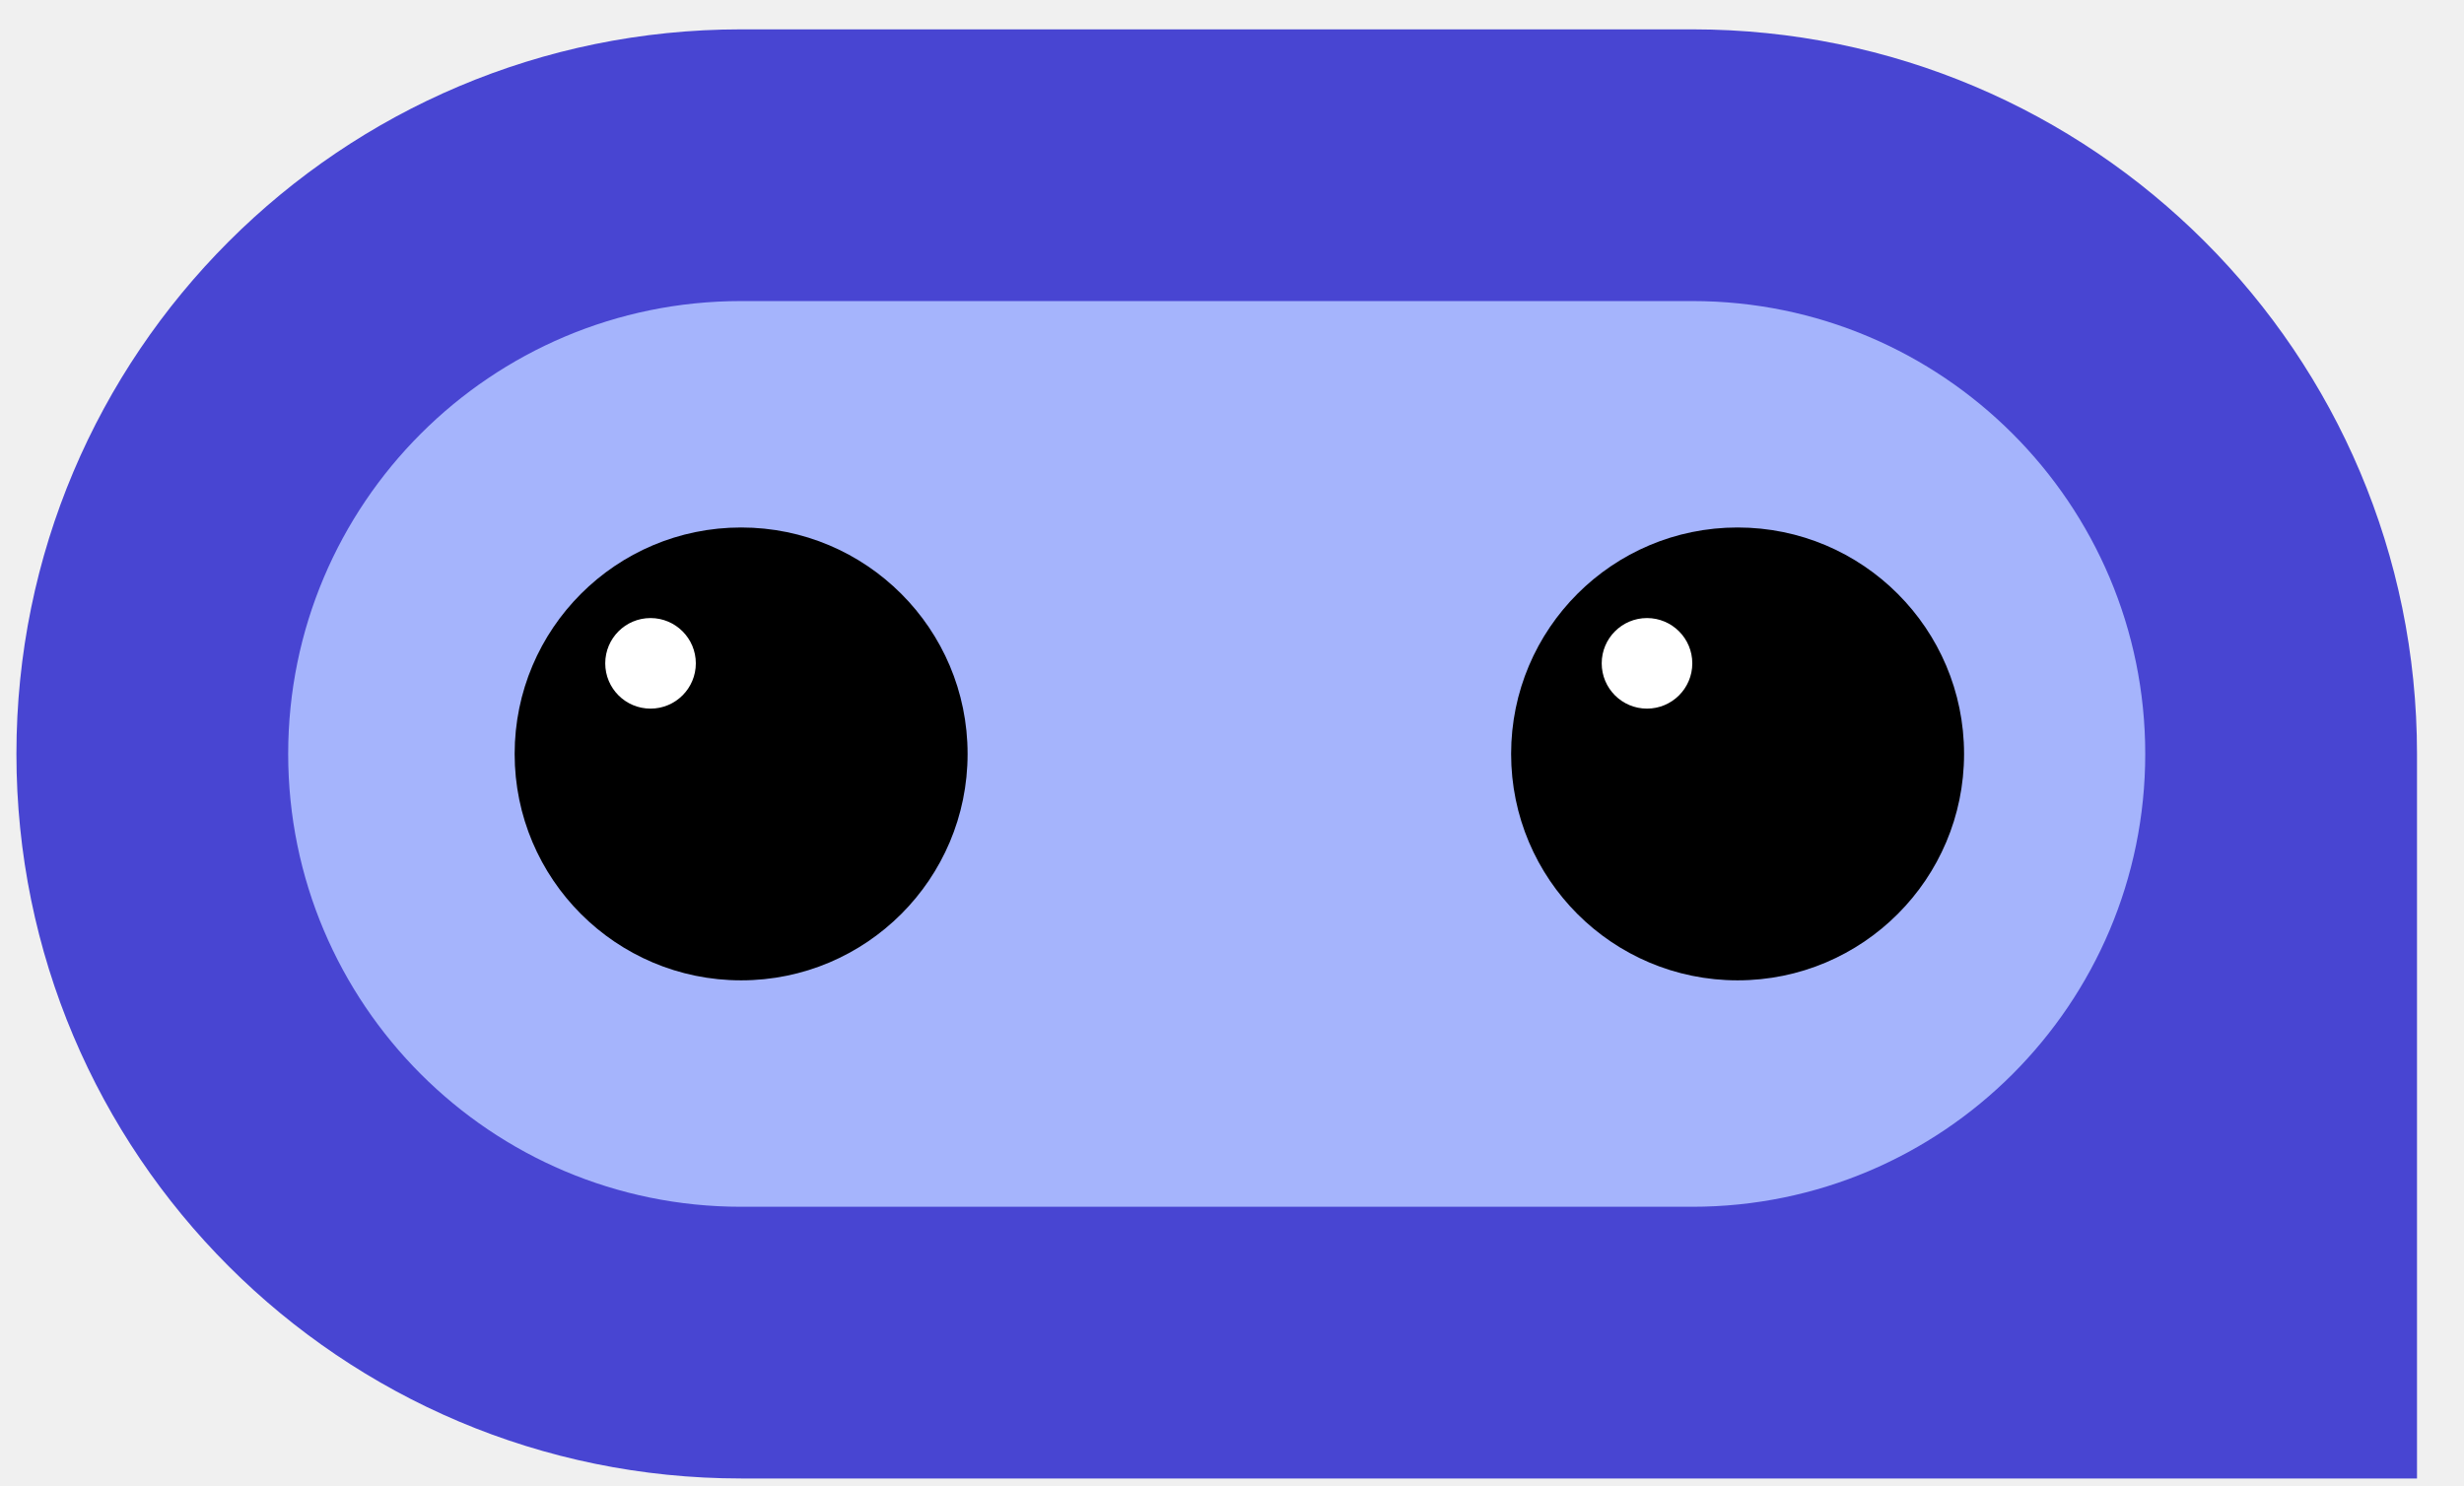
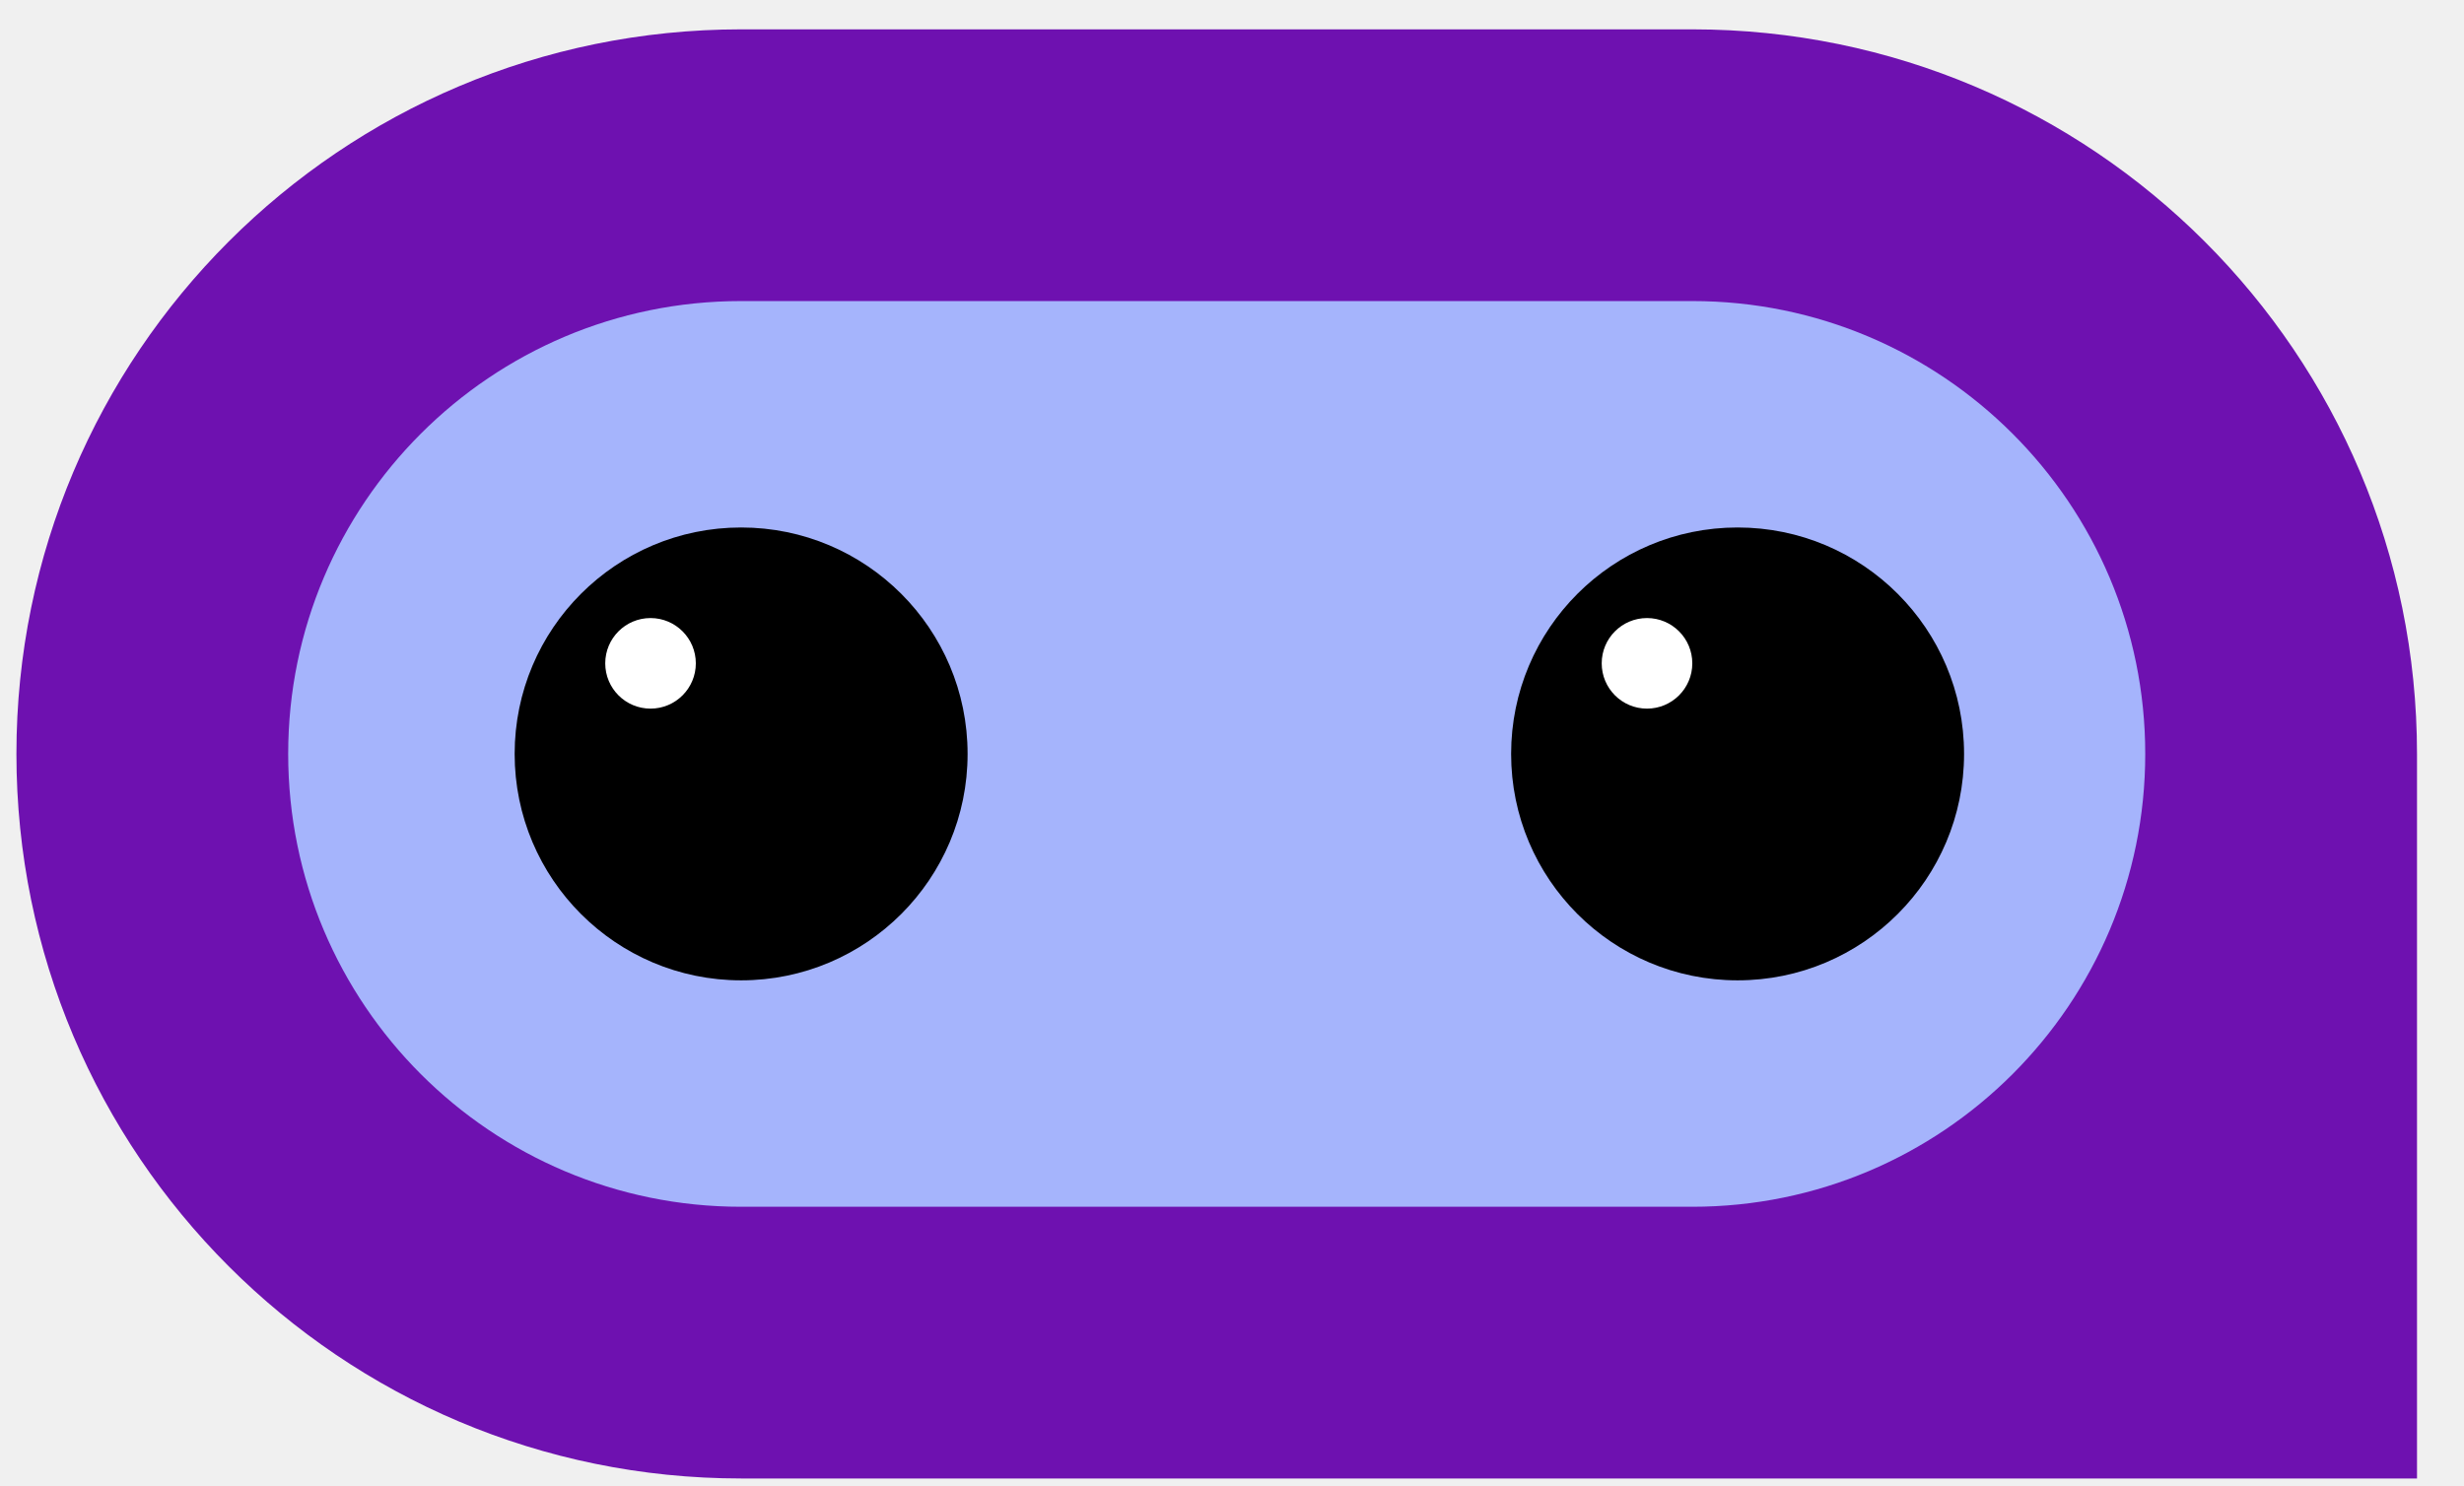
- <svg xmlns="http://www.w3.org/2000/svg" data-logo="logo" viewBox="0 0 68 41" width="68" height="41">
-   <g id="logogram" transform="     translate(0, 0)     rotate(0 33.5 20.5)        ">
-     <path d="M0.453 20.81C0.453 9.764 9.407 0.81 20.453 0.81H46.703C57.748 0.81 66.703 9.764 66.703 20.81V40.81H20.453C9.407 40.81 0.453 31.856 0.453 20.81Z" fill="#4845D2" />
-     <path d="M46.703 8.31H20.453C13.549 8.31 7.953 13.906 7.953 20.81C7.953 27.713 13.549 33.31 20.453 33.31H46.703C53.606 33.31 59.203 27.713 59.203 20.81C59.203 13.906 53.606 8.31 46.703 8.31Z" fill="#A5B4FC" />
-     <path d="M20.453 27.06C23.904 27.06 26.703 24.262 26.703 20.81C26.703 17.358 23.904 14.56 20.453 14.56C17.001 14.56 14.203 17.358 14.203 20.81C14.203 24.262 17.001 27.06 20.453 27.06Z" fill="black" />
-     <path d="M17.953 19.56C18.643 19.56 19.203 19 19.203 18.31C19.203 17.62 18.643 17.06 17.953 17.06C17.262 17.06 16.703 17.62 16.703 18.31C16.703 19 17.262 19.56 17.953 19.56Z" fill="white" />
-     <path d="M47.953 27.06C51.404 27.06 54.203 24.262 54.203 20.81C54.203 17.358 51.404 14.56 47.953 14.56C44.501 14.56 41.703 17.358 41.703 20.81C41.703 24.262 44.501 27.06 47.953 27.06Z" fill="black" />
-     <path d="M45.453 19.56C46.143 19.56 46.703 19 46.703 18.31C46.703 17.62 46.143 17.06 45.453 17.06C44.762 17.06 44.203 17.62 44.203 18.31C44.203 19 44.762 19.56 45.453 19.56Z" fill="white" />
+ <svg xmlns="http://www.w3.org/2000/svg" height="41" width="68" viewBox="0 0 68 41" data-logo="logo">
+   <g transform="translate(0, 0)&#10;    rotate(0 33.5 20.5)" id="logogram" style="opacity: 1;">
+     <path fill="#6E11B0" d="M0.453 20.81C0.453 9.764 9.407 0.81 20.453 0.81H46.703C57.748 0.81 66.703 9.764 66.703 20.81V40.81H20.453C9.407 40.81 0.453 31.856 0.453 20.81Z" />
+     <path fill="#A5B4FC" d="M46.703 8.31H20.453C13.549 8.31 7.953 13.906 7.953 20.81C7.953 27.713 13.549 33.31 20.453 33.31H46.703C53.606 33.31 59.203 27.713 59.203 20.81C59.203 13.906 53.606 8.31 46.703 8.31Z" />
+     <path fill="black" d="M20.453 27.06C23.904 27.06 26.703 24.262 26.703 20.81C26.703 17.358 23.904 14.56 20.453 14.56C17.001 14.56 14.203 17.358 14.203 20.81C14.203 24.262 17.001 27.06 20.453 27.06Z" />
+     <path fill="white" d="M17.953 19.56C18.643 19.56 19.203 19 19.203 18.31C19.203 17.62 18.643 17.06 17.953 17.06C17.262 17.06 16.703 17.62 16.703 18.31C16.703 19 17.262 19.56 17.953 19.56Z" />
+     <path fill="black" d="M47.953 27.06C51.404 27.06 54.203 24.262 54.203 20.81C54.203 17.358 51.404 14.56 47.953 14.56C44.501 14.56 41.703 17.358 41.703 20.81C41.703 24.262 44.501 27.06 47.953 27.06Z" />
+     <path fill="white" d="M45.453 19.56C46.143 19.56 46.703 19 46.703 18.31C46.703 17.62 46.143 17.06 45.453 17.06C44.762 17.06 44.203 17.62 44.203 18.31C44.203 19 44.762 19.56 45.453 19.56Z" />
  </g>
-   <g id="logotype" transform="" />
+   <g transform="" id="logotype" style="opacity: 1;" />
</svg>
